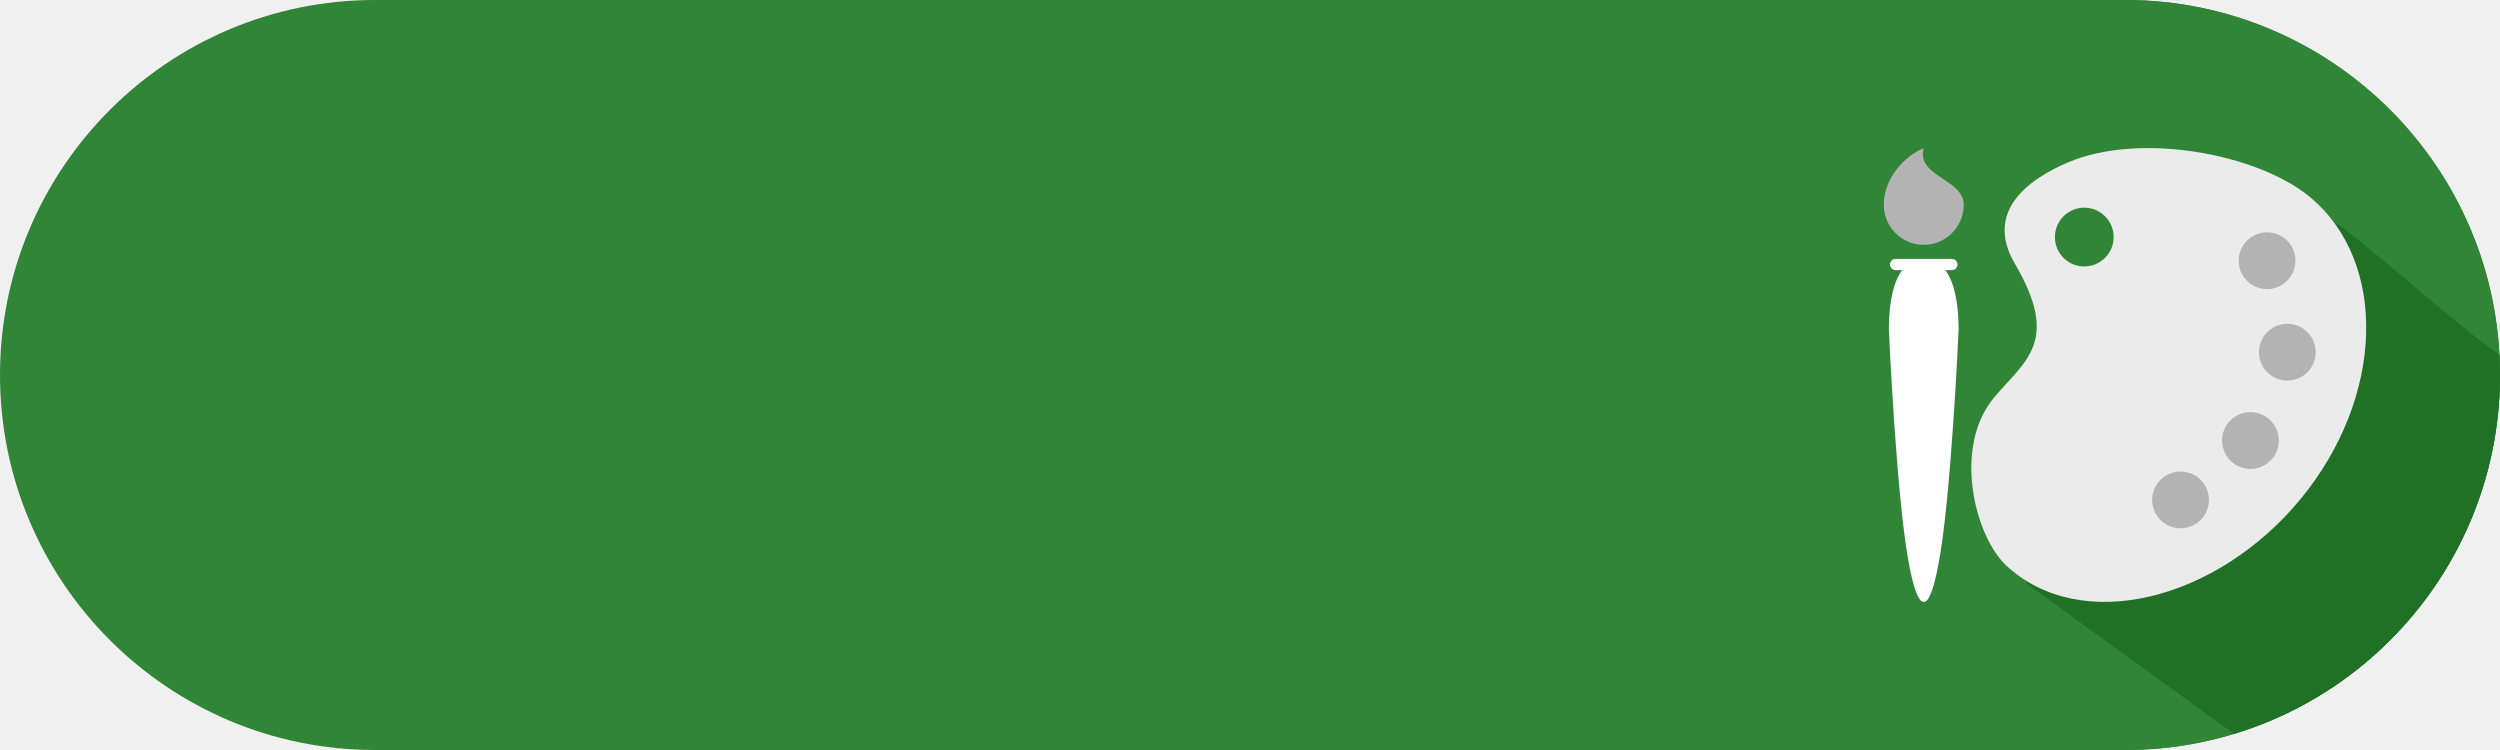
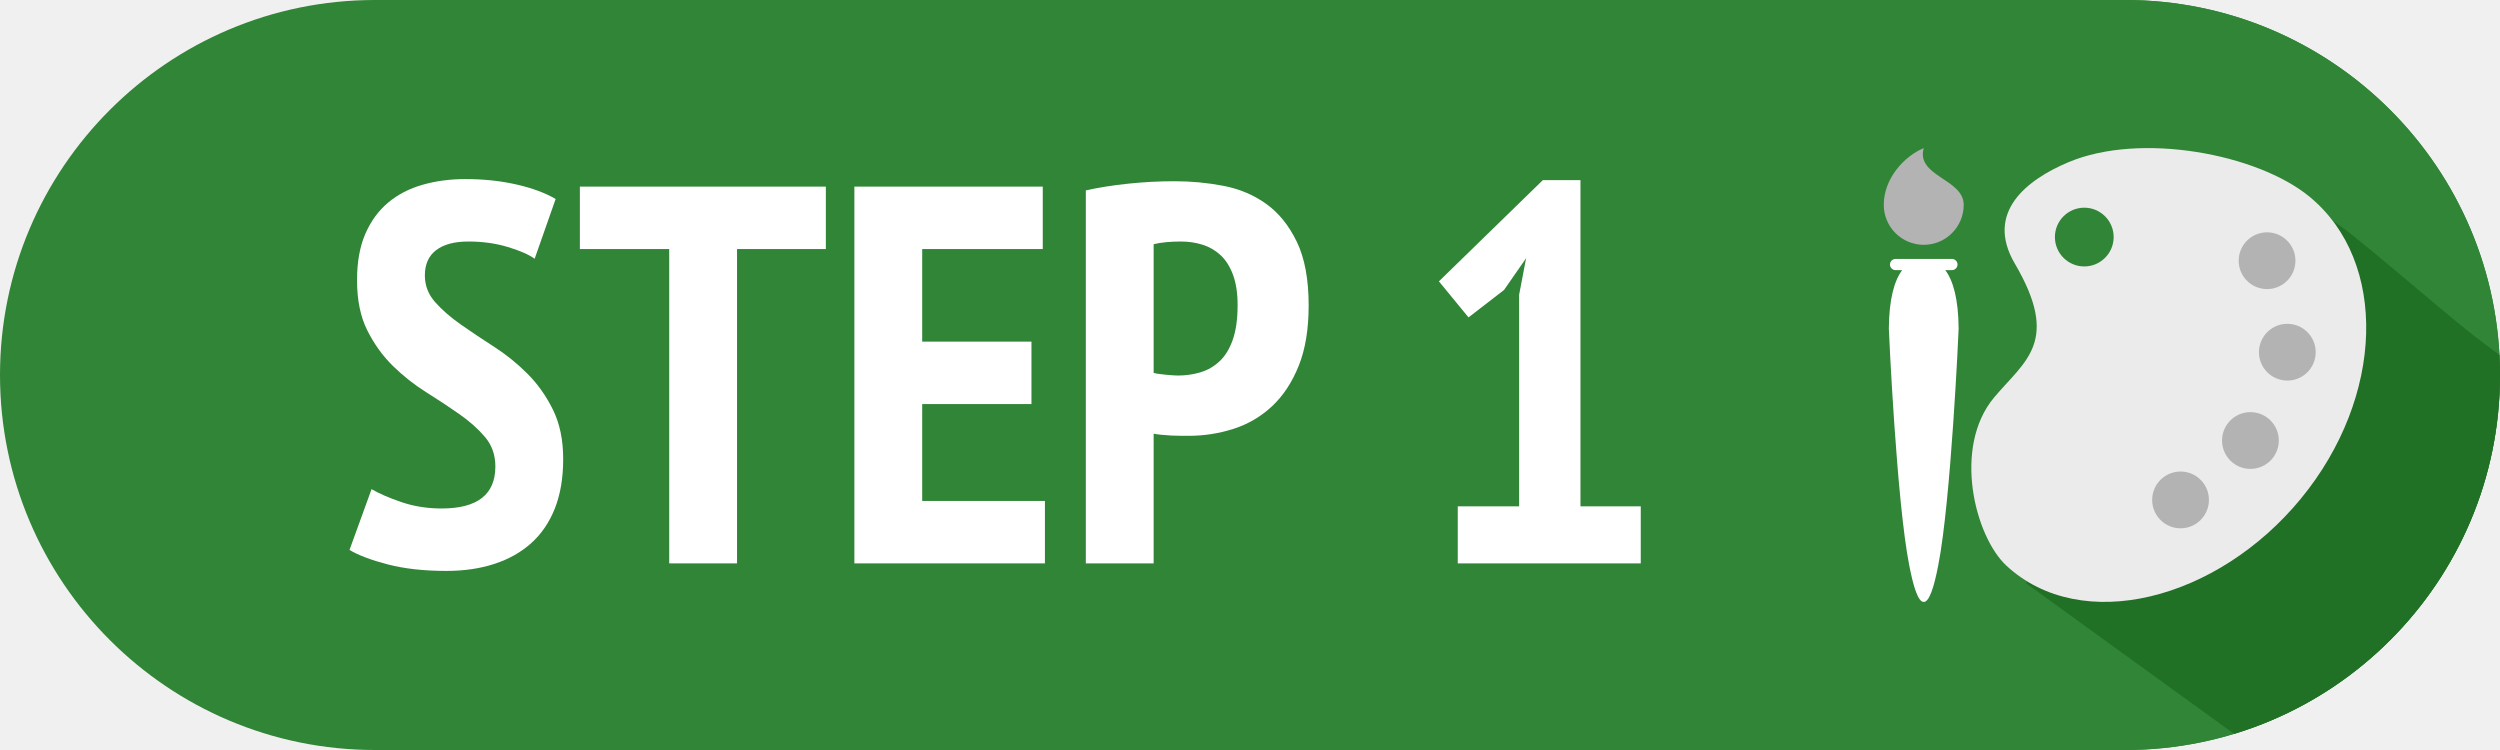
<svg xmlns="http://www.w3.org/2000/svg" width="100%" height="100%" viewBox="0 0 1000 300" version="1.1" xml:space="preserve" style="fill-rule:evenodd;clip-rule:evenodd;stroke-linejoin:round;stroke-miterlimit:1.414;">
  <g id="Layer1">
-     <path d="M1000,150c0,-82.787 -67.213,-150 -150,-150l-700,0c-82.787,0 -150,67.213 -150,150c0,82.787 67.213,150 150,150l700,0c82.787,0 150,-67.213 150,-150Z" style="fill:#318537;" />
    <g>
+       <path d="M1000,150c0,-82.787 -67.213,-150 -150,-150l-700,0c-82.787,0 -150,67.213 -150,150c0,82.787 67.213,150 150,150l700,0c82.787,0 150,-67.213 150,-150Z" style="fill:#318537;" />
+       <g>
+         <path d="M198.147,186.601c0,-4.593 -1.364,-8.505 -4.091,-11.734c-2.727,-3.229 -6.136,-6.28 -10.227,-9.15c-4.09,-2.871 -8.54,-5.813 -13.348,-8.827c-4.809,-3.015 -9.258,-6.531 -13.349,-10.55c-4.09,-4.019 -7.499,-8.756 -10.226,-14.21c-2.728,-5.454 -4.091,-12.128 -4.091,-20.023c0,-7.32 1.112,-13.528 3.337,-18.623c2.225,-5.095 5.275,-9.258 9.15,-12.487c3.876,-3.23 8.469,-5.598 13.779,-7.105c5.311,-1.507 10.981,-2.261 17.009,-2.261c7.32,0 14.138,0.718 20.453,2.153c6.316,1.436 11.555,3.373 15.717,5.813l-8.397,23.898c-2.44,-1.722 -6.064,-3.301 -10.872,-4.736c-4.808,-1.435 -10.011,-2.153 -15.609,-2.153c-5.598,0 -9.904,1.148 -12.918,3.445c-3.014,2.296 -4.521,5.669 -4.521,10.119c0,4.019 1.363,7.571 4.09,10.657c2.727,3.086 6.136,6.064 10.227,8.935c4.091,2.871 8.54,5.849 13.348,8.935c4.809,3.086 9.258,6.674 13.349,10.765c4.091,4.09 7.5,8.899 10.227,14.425c2.727,5.526 4.09,12.092 4.09,19.7c0,7.607 -1.112,14.209 -3.337,19.807c-2.225,5.598 -5.382,10.227 -9.473,13.887c-4.091,3.66 -9.007,6.423 -14.748,8.289c-5.741,1.866 -12.128,2.799 -19.161,2.799c-8.9,0 -16.686,-0.861 -23.36,-2.584c-6.675,-1.722 -11.806,-3.66 -15.394,-5.813l8.827,-24.329c2.871,1.723 6.818,3.445 11.841,5.168c5.024,1.722 10.407,2.583 16.148,2.583c14.353,0 21.53,-5.598 21.53,-16.793Z" style="fill:#fff;fill-rule:nonzero;" />
+         <path d="M330.34,99.62l-35.524,0l0,125.735l-27.128,0l0,-125.735l-35.739,0l0,-24.975l98.391,0l0,24.975Z" style="fill:#fff;fill-rule:nonzero;" />
+         <path d="M341.751,74.645l75.354,0l0,24.975l-48.226,0l0,37.031l43.705,0l0,24.975l-43.705,0l0,38.754l49.088,0l0,24.975l-76.216,0l0,-150.71Z" style="fill:#fff;fill-rule:nonzero;" />
+         <path d="M434.329,76.153c5.168,-1.149 10.837,-2.046 17.009,-2.692c6.172,-0.646 12.344,-0.969 18.516,-0.969c6.602,0 13.097,0.61 19.484,1.83c6.387,1.221 12.093,3.625 17.116,7.213c5.024,3.588 9.115,8.648 12.272,15.179c3.158,6.53 4.737,15.035 4.737,25.512c0,9.474 -1.328,17.511 -3.983,24.114c-2.655,6.602 -6.208,11.985 -10.657,16.147c-4.45,4.163 -9.581,7.177 -15.394,9.043c-5.813,1.866 -11.806,2.799 -17.978,2.799c-0.574,0 -1.507,0 -2.798,0c-1.292,0 -2.656,-0.036 -4.091,-0.108c-1.435,-0.072 -2.835,-0.179 -4.198,-0.323c-1.364,-0.143 -2.333,-0.287 -2.907,-0.43l0,51.887l-27.128,0l0,-149.202ZM461.457,149.139c0.861,0.287 2.476,0.538 4.844,0.753c2.369,0.216 3.983,0.323 4.844,0.323c3.158,0 6.172,-0.43 9.043,-1.291c2.871,-0.862 5.418,-2.333 7.643,-4.414c2.225,-2.081 3.983,-4.952 5.275,-8.612c1.292,-3.66 1.938,-8.289 1.938,-13.887c0,-4.736 -0.61,-8.755 -1.83,-12.057c-1.22,-3.301 -2.871,-5.92 -4.952,-7.858c-2.081,-1.938 -4.486,-3.337 -7.213,-4.198c-2.727,-0.861 -5.598,-1.292 -8.612,-1.292c-4.449,0 -8.109,0.359 -10.98,1.076l0,51.457Z" style="fill:#fff;fill-rule:nonzero;" />
+         <path d="M583.101,202.533l24.544,0l0,-84.613l2.799,-14.64l-8.827,12.703l-14.21,10.98l-11.842,-14.425l41.553,-40.476l15.071,0l0,130.471l24.113,0l0,22.822l-73.201,0l0,-22.822Z" style="fill:#fff;fill-rule:nonzero;" />
+       </g>
      <g>
        <g>
          <g>
-             <circle cx="850" cy="150" r="150" style="fill:#318537;" />
-             <clipPath id="_clip1">
-               <circle cx="850" cy="150" r="150" />
-             </clipPath>
-             <g clip-path="url(#_clip1)">
-               <path d="M810.485,233.352c0,0 26.426,-63.132 74.098,-87.908c18.101,-9.408 62.252,26.883 52.302,-12.349c-2.08,-8.203 -15.877,-46.964 -3.653,-44.423c3.708,0.771 41.576,34.18 56.692,45.902c21.855,16.949 45.941,32.34 45.941,32.34c26.224,93.918 -69.713,130.78 -137.46,130.072l-87.92,-63.634Z" style="fill:#207026;" />
+             <g>
+               <circle cx="850" cy="150" r="150" style="fill:#318537;" />
+               <clipPath id="_clip1">
+                 <circle cx="850" cy="150" r="150" />
+               </clipPath>
+               <g clip-path="url(#_clip1)">
+                 <path d="M810.485,233.352c0,0 26.426,-63.132 74.098,-87.908c18.101,-9.408 62.252,26.883 52.302,-12.349c-2.08,-8.203 -15.877,-46.964 -3.653,-44.423c3.708,0.771 41.576,34.18 56.692,45.902c21.855,16.949 45.941,32.34 45.941,32.34c26.224,93.918 -69.713,130.78 -137.46,130.072l-87.92,-63.634Z" style="fill:#207026;" />
+               </g>
            </g>
-           </g>
-           <g>
-             <path d="M805.931,105.444c-12.08,-20.602 4.91,-33.61 21.512,-40.588c28.82,-12.113 75.496,-3.316 96.323,13.792c31.581,25.94 30.059,80.067 -3.396,120.796c-33.454,40.729 -87.89,54.609 -117.835,26.796c-12.57,-11.674 -21.611,-47.375 -4.832,-67.318c12.36,-14.692 26.539,-22.248 8.228,-53.478ZM833.714,83.075c6.486,0 11.752,5.266 11.752,11.753c0,6.486 -5.266,11.752 -11.752,11.752c-6.487,0 -11.753,-5.266 -11.753,-11.752c0,-6.487 5.266,-11.753 11.753,-11.753Z" style="fill:#ebebeb;" />
            <g>
-               <path d="M778.114,108.051c3.196,4.236 5.252,11.71 5.34,23.404c0.004,0.532 -3.042,68.771 -8.154,94.648c-1.703,8.926 -3.637,14.695 -5.767,14.659c-0.013,0 -0.025,-0.001 -0.037,-0.002c-0.012,0.001 -0.025,0.002 -0.037,0.002c-2.13,0.036 -4.064,-5.733 -5.768,-14.659c-5.111,-25.877 -8.158,-94.116 -8.154,-94.648c0.088,-11.694 2.144,-19.168 5.34,-23.404l-2.65,0c-1.237,0 -2.241,-1.005 -2.241,-2.242c0,-1.237 1.004,-2.241 2.241,-2.241l22.537,0c1.237,0 2.242,1.004 2.242,2.241c0,1.237 -1.005,2.242 -2.242,2.242l-2.65,0Z" style="fill:#fff;" />
-               <path d="M769.496,59.238c-7.994,3.359 -15.987,12.26 -15.987,22.705c0,8.824 7.163,15.987 15.987,15.987c8.823,0 15.987,-7.163 15.987,-15.987c0,-10.445 -19.185,-11.352 -15.987,-22.705Z" style="fill:#b3b3b3;" />
+               <path d="M805.931,105.444c-12.08,-20.602 4.91,-33.61 21.512,-40.588c28.82,-12.113 75.496,-3.316 96.323,13.792c31.581,25.94 30.059,80.067 -3.396,120.796c-33.454,40.729 -87.89,54.609 -117.835,26.796c-12.57,-11.674 -21.611,-47.375 -4.832,-67.318c12.36,-14.692 26.539,-22.248 8.228,-53.478ZM833.714,83.075c6.486,0 11.752,5.266 11.752,11.753c0,6.486 -5.266,11.752 -11.752,11.752c-6.487,0 -11.753,-5.266 -11.753,-11.752c0,-6.487 5.266,-11.753 11.753,-11.753Z" style="fill:#ebebeb;" />
+               <g>
+                 <path d="M778.114,108.051c3.196,4.236 5.252,11.71 5.34,23.404c0.004,0.532 -3.042,68.771 -8.154,94.648c-1.703,8.926 -3.637,14.695 -5.767,14.659c-0.013,0 -0.025,-0.001 -0.037,-0.002c-0.012,0.001 -0.025,0.002 -0.037,0.002c-2.13,0.036 -4.064,-5.733 -5.768,-14.659c-5.111,-25.877 -8.158,-94.116 -8.154,-94.648c0.088,-11.694 2.144,-19.168 5.34,-23.404l-2.65,0c-1.237,0 -2.241,-1.005 -2.241,-2.242c0,-1.237 1.004,-2.241 2.241,-2.241l22.537,0c1.237,0 2.242,1.004 2.242,2.241c0,1.237 -1.005,2.242 -2.242,2.242l-2.65,0Z" style="fill:#fff;" />
+                 <path d="M769.496,59.238c-7.994,3.359 -15.987,12.26 -15.987,22.705c0,8.824 7.163,15.987 15.987,15.987c8.823,0 15.987,-7.163 15.987,-15.987c0,-10.445 -19.185,-11.352 -15.987,-22.705Z" style="fill:#b3b3b3;" />
+               </g>
+               <circle cx="872.221" cy="199.967" r="11.353" style="fill:#b3b3b3;" />
+               <circle cx="900.172" cy="176.206" r="11.353" style="fill:#b3b3b3;" />
+               <path d="M905.964,147.842c3.843,4.949 10.981,5.847 15.93,2.003c4.949,-3.843 5.846,-10.981 2.003,-15.93c-3.843,-4.948 -10.981,-5.846 -15.93,-2.003c-4.949,3.844 -5.846,10.982 -2.003,15.93Z" style="fill:#b3b3b3;" />
+               <path d="M897.858,111.244c3.844,4.949 10.982,5.847 15.93,2.003c4.949,-3.843 5.847,-10.981 2.003,-15.93c-3.843,-4.948 -10.981,-5.846 -15.93,-2.003c-4.949,3.844 -5.846,10.982 -2.003,15.93Z" style="fill:#b3b3b3;" />
            </g>
-             <circle cx="872.221" cy="199.967" r="11.353" style="fill:#b3b3b3;" />
-             <circle cx="900.172" cy="176.206" r="11.353" style="fill:#b3b3b3;" />
-             <path d="M905.964,147.842c3.843,4.949 10.981,5.847 15.93,2.003c4.949,-3.843 5.846,-10.981 2.003,-15.93c-3.843,-4.948 -10.981,-5.846 -15.93,-2.003c-4.949,3.844 -5.846,10.982 -2.003,15.93Z" style="fill:#b3b3b3;" />
-             <path d="M897.858,111.244c3.844,4.949 10.982,5.847 15.93,2.003c4.949,-3.843 5.847,-10.981 2.003,-15.93c-3.843,-4.948 -10.981,-5.846 -15.93,-2.003c-4.949,3.844 -5.846,10.982 -2.003,15.93Z" style="fill:#b3b3b3;" />
          </g>
        </g>
      </g>
    </g>
  </g>
</svg>
